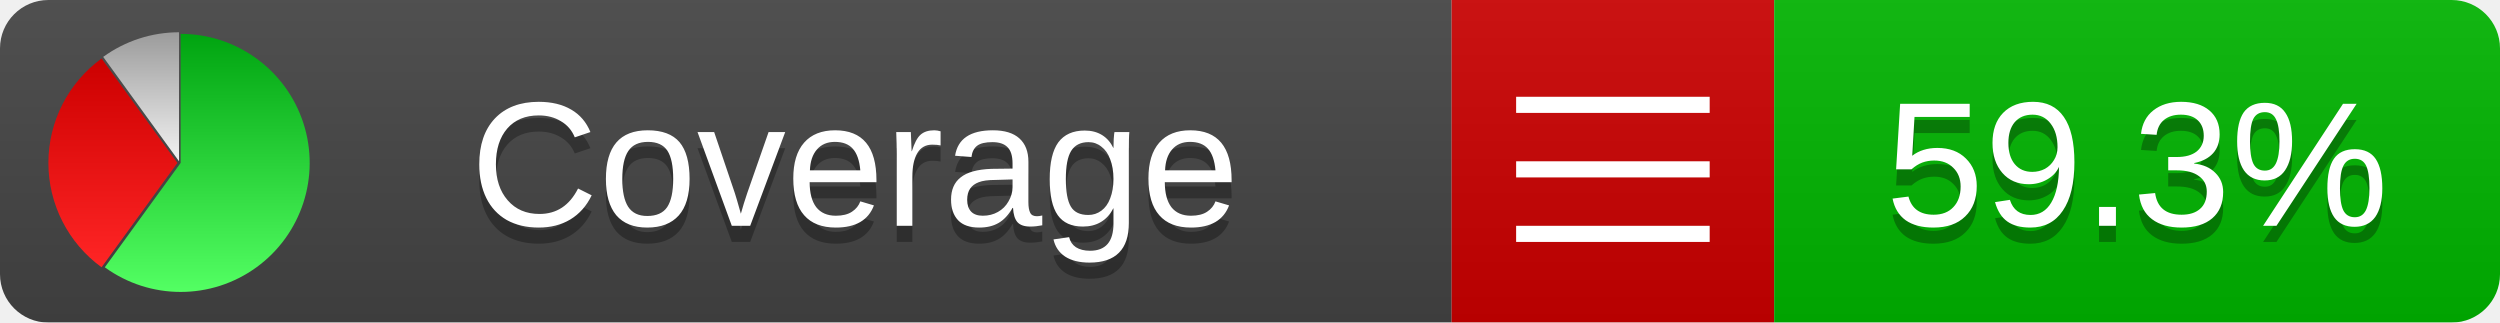
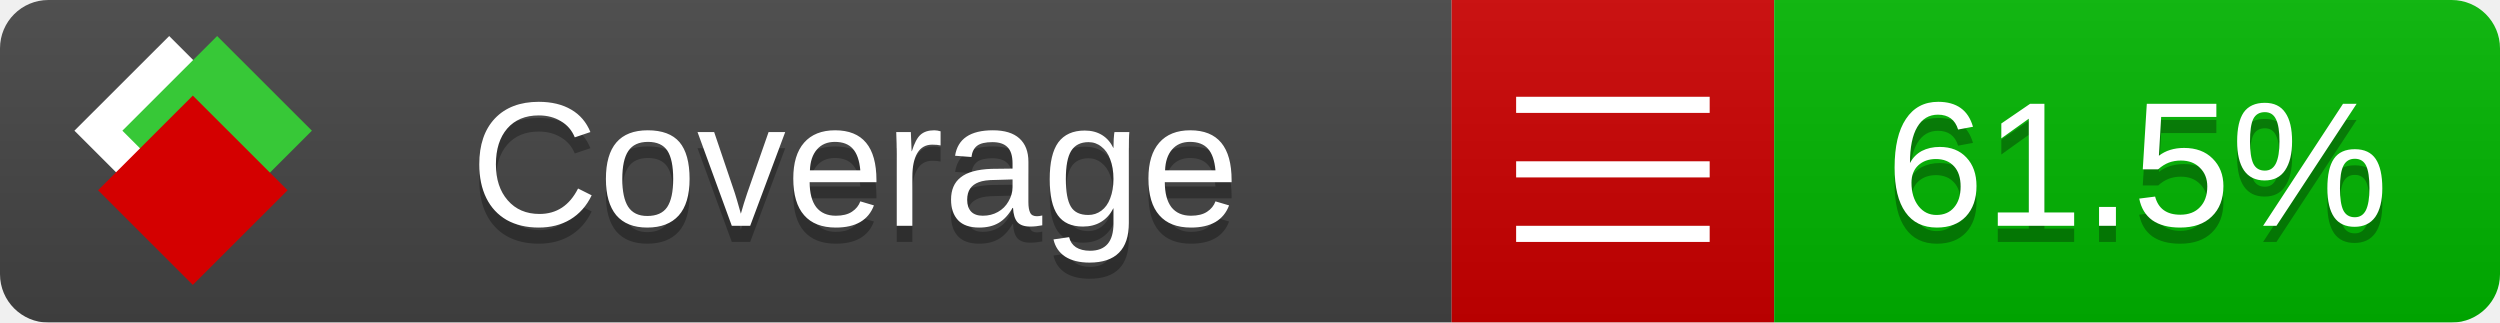
<svg xmlns="http://www.w3.org/2000/svg" xmlns:xlink="http://www.w3.org/1999/xlink" width="155" height="20">
  <style type="text/css">
          
            @keyframes fade1 {
                0% { visibility: visible; opacity: 1; }
               27% { visibility: visible; opacity: 1; }
               33% { visibility: hidden; opacity: 0; }
               60% { visibility: hidden; opacity: 0; }
               66% { visibility: hidden; opacity: 0; }
               93% { visibility: hidden; opacity: 0; }
              100% { visibility: visible; opacity: 1; }
            }
            @keyframes fade2 {
                0% { visibility: hidden; opacity: 0; }
               27% { visibility: hidden; opacity: 0; }
               33% { visibility: visible; opacity: 1; }
               60% { visibility: visible; opacity: 1; }
               66% { visibility: hidden; opacity: 0; }
               93% { visibility: hidden; opacity: 0; }
              100% { visibility: hidden; opacity: 0; }
            }
            @keyframes fade3 {
                0% { visibility: hidden; opacity: 0; }
               27% { visibility: hidden; opacity: 0; }
               33% { visibility: hidden; opacity: 0; }
               60% { visibility: hidden; opacity: 0; }
               66% { visibility: visible; opacity: 1; }
               93% { visibility: visible; opacity: 1; }
              100% { visibility: hidden; opacity: 0; }
            }
            .linecoverage {
                animation-duration: 15s;
                animation-name: fade1;
                animation-iteration-count: infinite;
            }
            .branchcoverage {
                animation-duration: 15s;
                animation-name: fade2;
                animation-iteration-count: infinite;
            }
            .methodcoverage {
                animation-duration: 15s;
                animation-name: fade3;
                animation-iteration-count: infinite;
            }
          
    </style>
  <defs>
    <linearGradient id="gradient" x2="0" y2="100%">
      <stop offset="0" stop-color="#bbb" stop-opacity=".1" />
      <stop offset="1" stop-opacity=".1" />
    </linearGradient>
-     <linearGradient id="green" x2="0" y2="100%">
-       <stop offset="0" stop-color="#00A410" />
-       <stop offset="1" stop-color="#53FF63" />
+     <linearGradient id="c">
+       <stop offset="0" stop-color="#d40000" />
+       <stop offset="1" stop-color="#ff2a2a" />
    </linearGradient>
-     <linearGradient id="red" x2="0" y2="100%">
-       <stop offset="0" stop-color="#C00" />
-       <stop offset="1" stop-color="#FF2525" />
+     <linearGradient id="a">
+       <stop offset="0" stop-color="#e0e0de" />
+       <stop offset="1" stop-color="#fff" />
    </linearGradient>
-     <linearGradient id="gray" x2="0" y2="100%">
-       <stop offset="0" stop-color="#9B9B9B" />
-       <stop offset="1" stop-color="#F3F3F3" />
+     <linearGradient id="b">
+       <stop offset="0" stop-color="#37c837" />
+       <stop offset="1" stop-color="#217821" />
    </linearGradient>
+     <linearGradient xlink:href="#a" id="e" x1="106.44" x2="69.96" y1="-11.96" y2="-46.84" gradientTransform="matrix(-.8426 -.00045 -.00045 -.8426 -94.27 -75.82)" gradientUnits="userSpaceOnUse" />
+     <linearGradient xlink:href="#b" id="f" x1="56.19" x2="77.97" y1="-23.45" y2="10.62" gradientTransform="matrix(.8426 .00045 .00045 .8426 94.27 75.82)" gradientUnits="userSpaceOnUse" />
+     <linearGradient xlink:href="#c" id="g" x1="79.98" x2="132.9" y1="10.79" y2="10.79" gradientTransform="matrix(.8426 .00045 .00045 .8426 94.27 75.82)" gradientUnits="userSpaceOnUse" />
    <mask id="mask">
      <rect width="155" height="20" rx="3" fill="#fff" />
    </mask>
-     <g id="icon">
-       <path style="fill:url(#green);" d="M205,202.5 l0,-200 a200,200 0 1,1 -117.558,361.803 z" />
-       <path style="fill:url(#red);" d="M200,202.5 l-117.558,161.803 a200,200 0 0,1 0,-323.607 z" />
-       <path style="fill:url(#gray);" d="M202.5,200 l-117.558,-161.803 a200,200 0 0,1 117.558,-38.196 z" />
+     <g id="icon" transform="matrix(.04486 0 0 .04481 -.48 -.63)">
+       <rect width="52.92" height="52.92" x="-109.72" y="-27.13" fill="url(#e)" transform="rotate(-135)" />
+       <rect width="52.92" height="52.92" x="70.19" y="-39.18" fill="url(#f)" transform="rotate(45)" />
+       <rect width="52.92" height="52.92" x="80.05" y="-15.74" fill="url(#g)" transform="rotate(45)" />
    </g>
  </defs>
  <g mask="url(#mask)">
    <rect x="0" y="0" width="90" height="20" fill="#444" />
    <rect x="90" y="0" width="20" height="20" fill="#c00" />
    <rect x="110" y="0" width="45" height="20" fill="#00B600" />
    <rect x="0" y="0" width="155" height="20" fill="url(#gradient)" />
  </g>
  <g>
    <path class="" stroke="#fff" d="M94 6.5 h12 M94 10.5 h12 M94 14.5 h12" />
  </g>
  <g fill="#fff" text-anchor="middle" font-family="Verdana,Arial,Geneva,sans-serif" font-size="11">
    <a xlink:href="https://github.com/danielpalme/ReportGenerator" target="_top">
-       <use xlink:href="#icon" transform="translate(3,2) scale(.04)" />
+       <use xlink:href="#icon" transform="translate(3,1) scale(3.5)" />
    </a>
    <text x="53" y="15" fill="#010101" fill-opacity=".3">Coverage</text>
    <text x="53" y="14" fill="#fff">Coverage</text>
-     <text class="" x="132.5" y="15" fill="#010101" fill-opacity=".3">59.3%</text>
-     <text class="" x="132.5" y="14">59.3%</text>
+     <text class="" x="132.5" y="15" fill="#010101" fill-opacity=".3">61.5%</text>
+     <text class="" x="132.5" y="14">61.5%</text>
  </g>
  <g>
    <rect class="" x="90" y="0" width="65" height="20" fill-opacity="0" />
  </g>
</svg>
